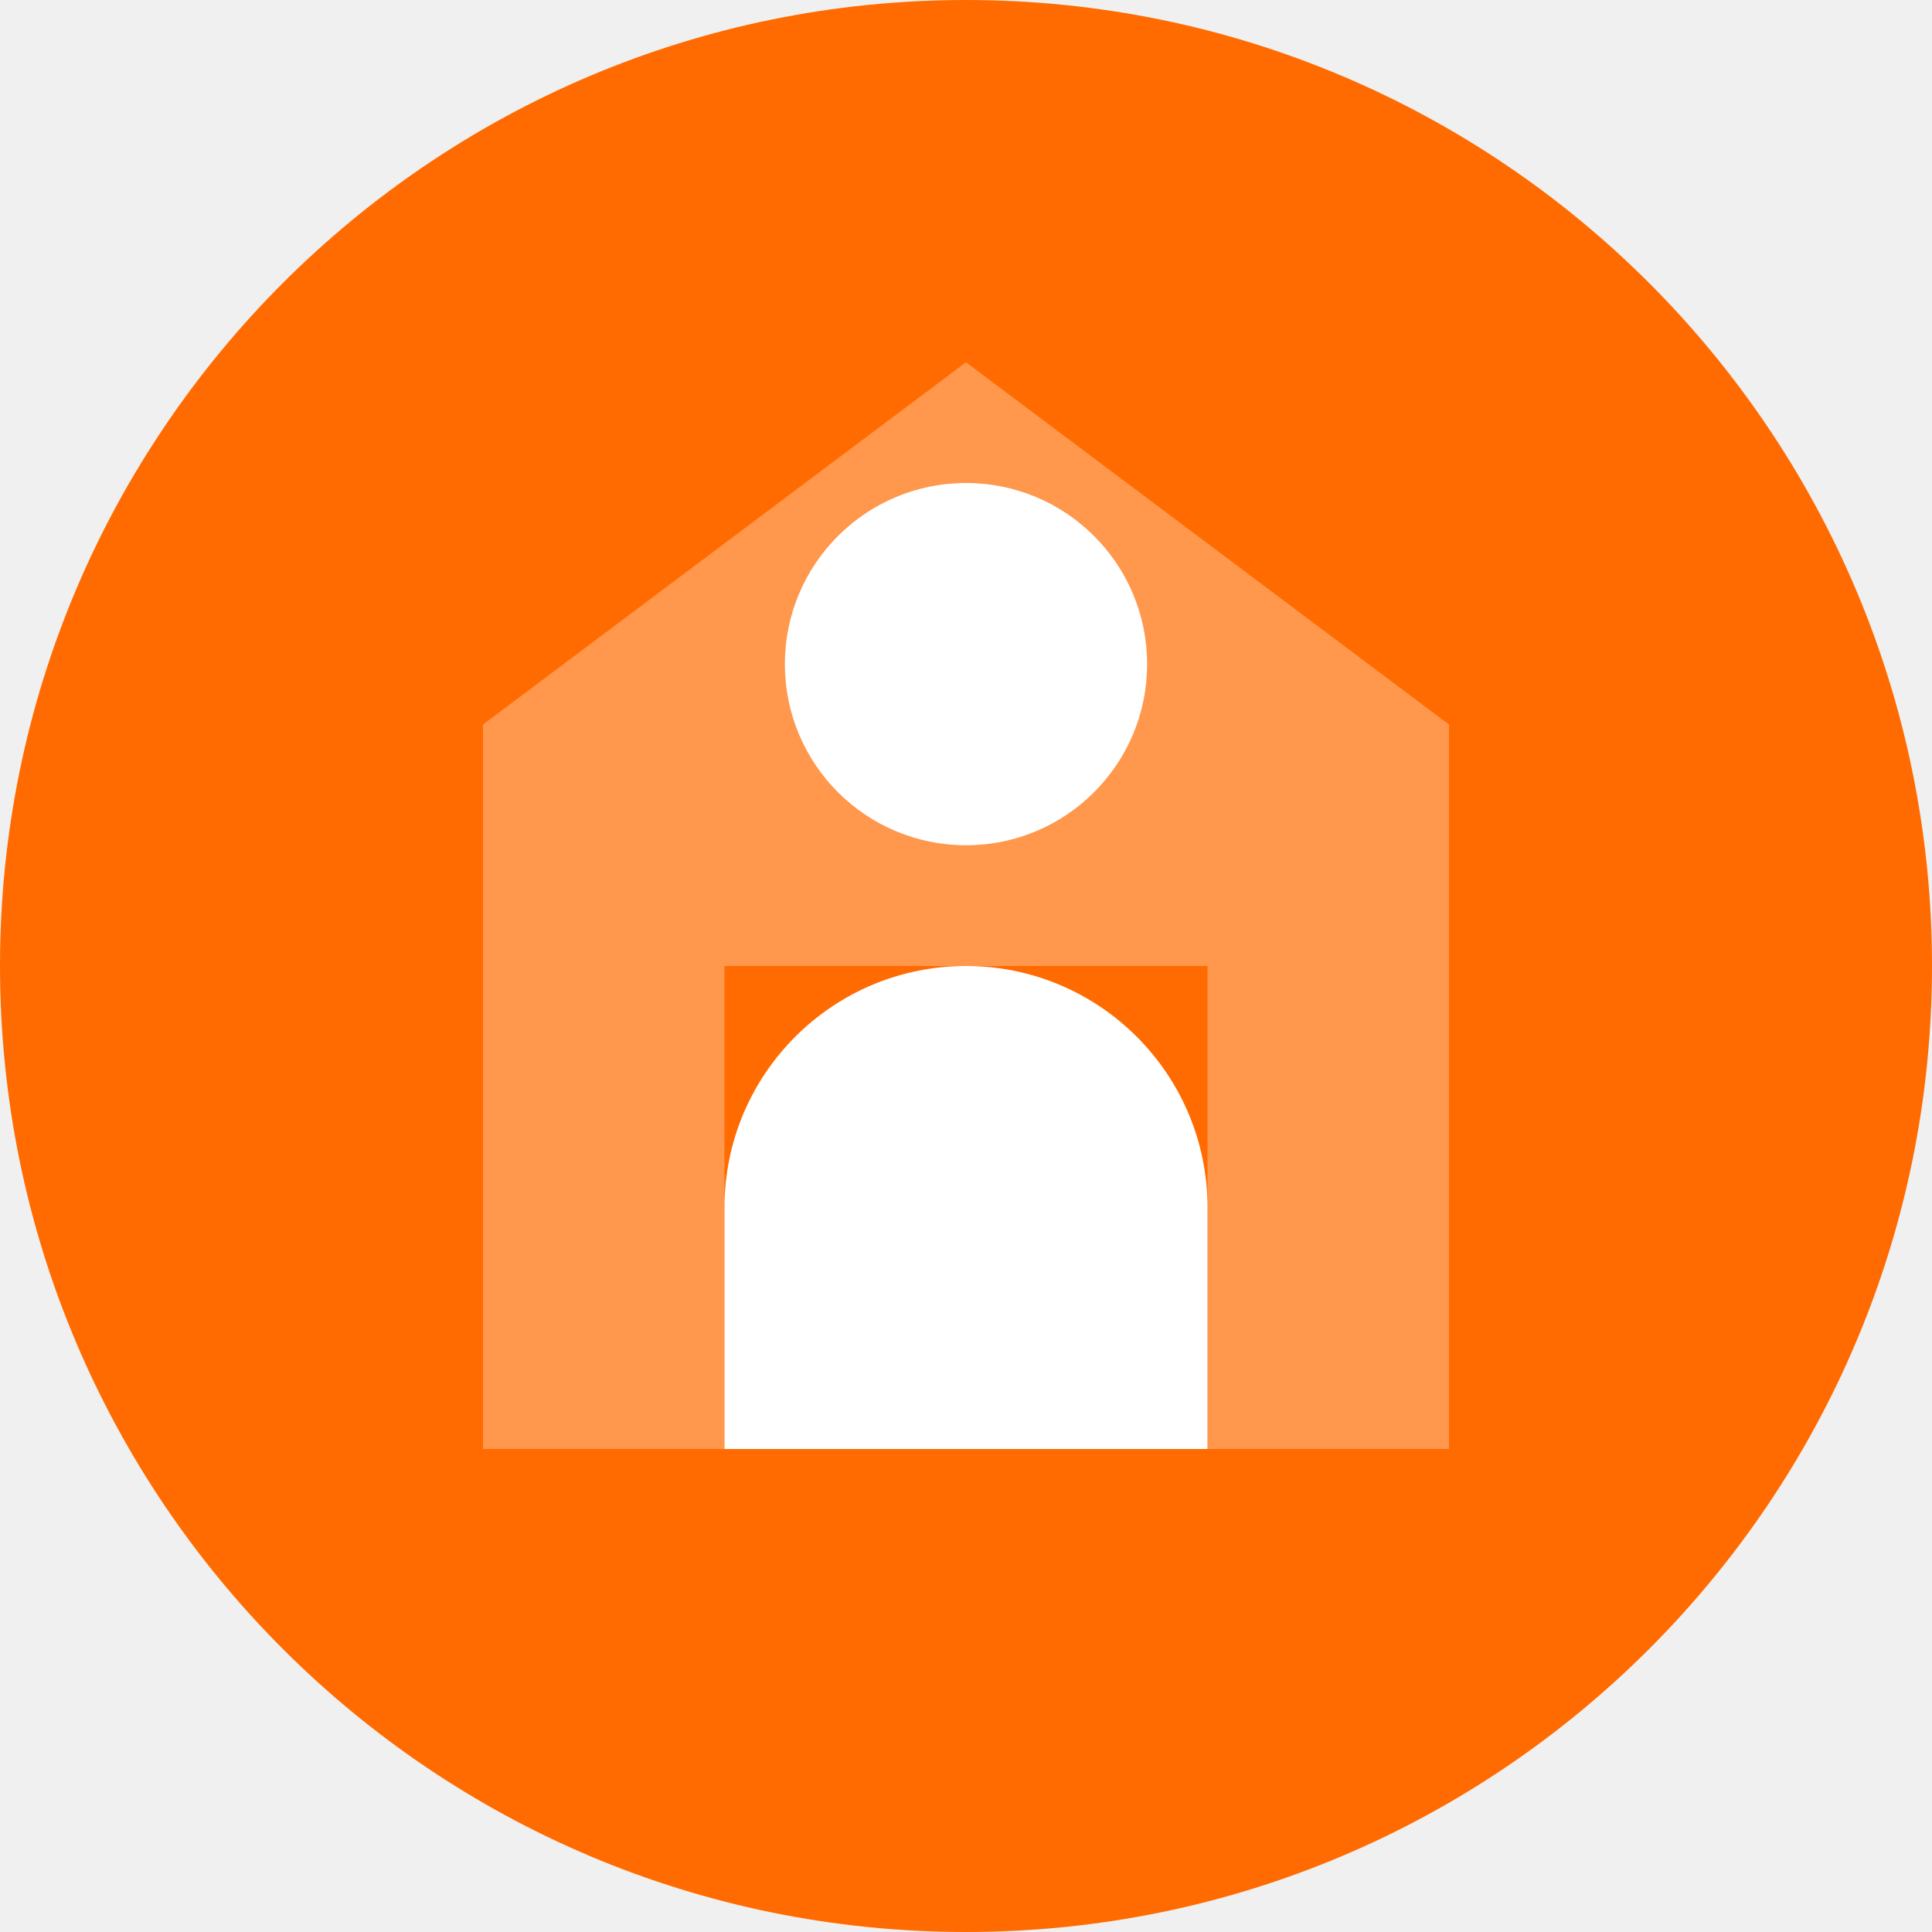
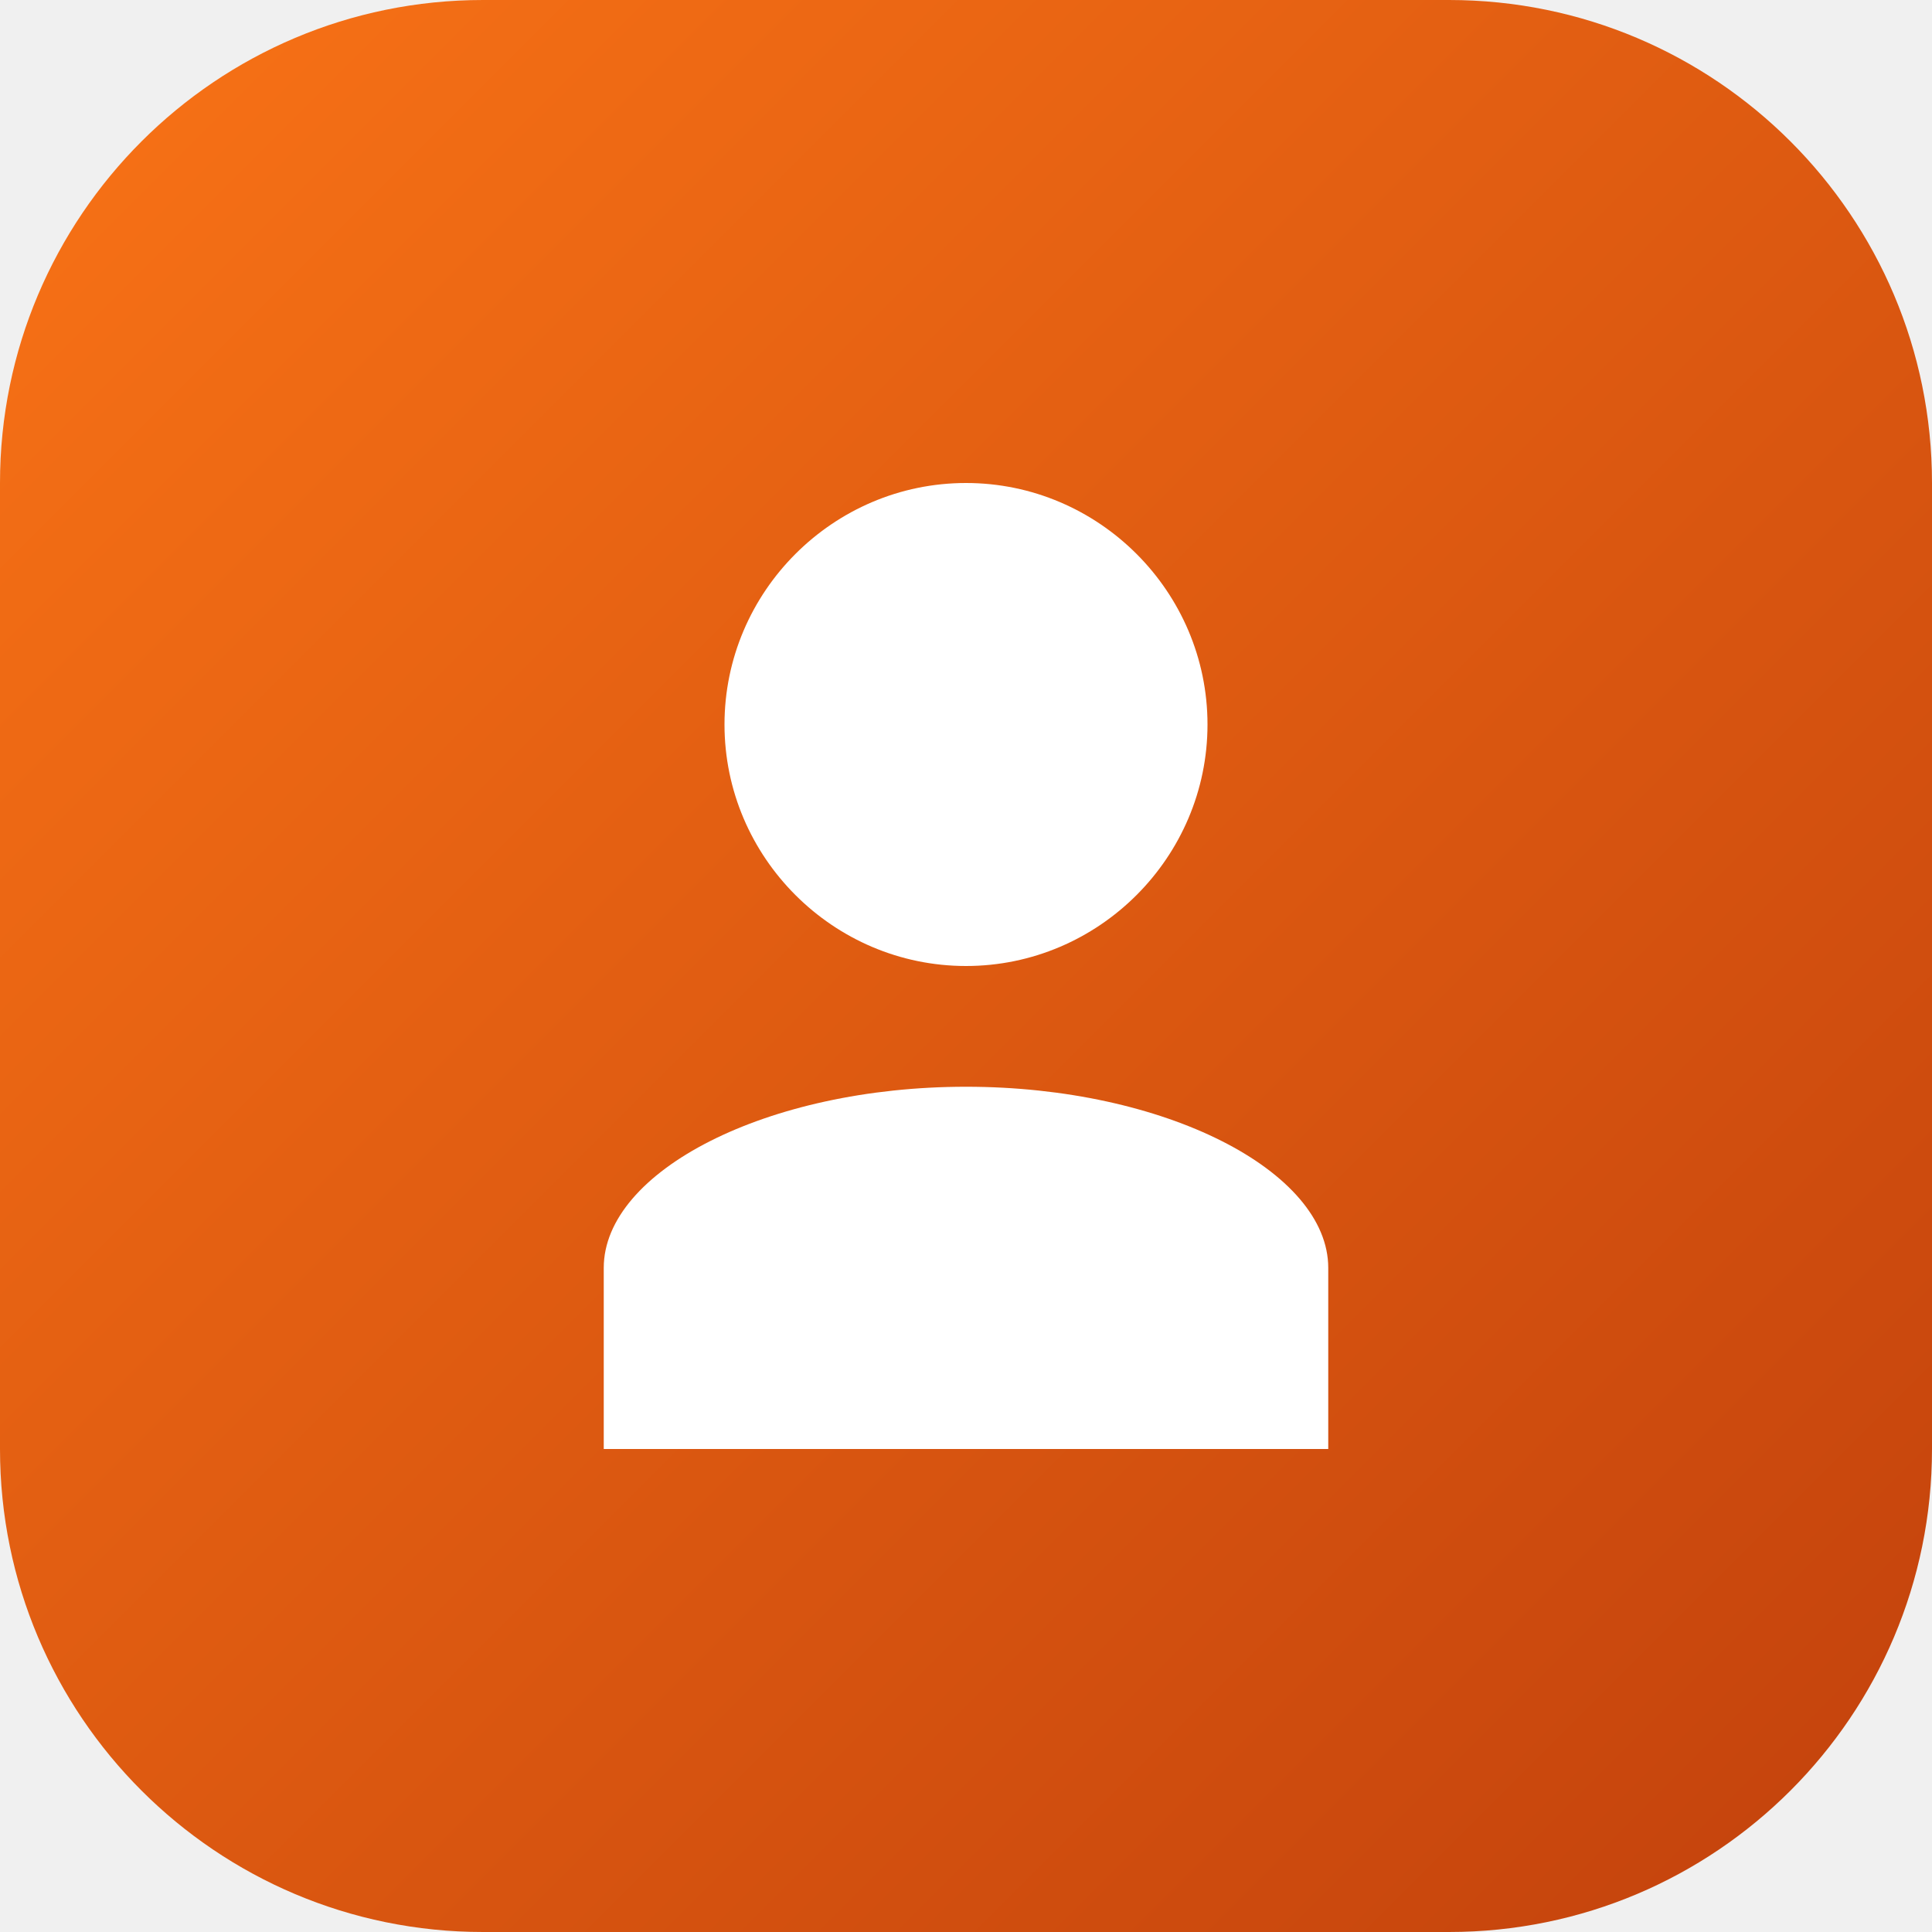
- <svg xmlns="http://www.w3.org/2000/svg" width="32" height="32" viewBox="0 0 32 32" fill="none">
-   <circle cx="16" cy="16" r="16" fill="#FF6B00" />
-   <path d="M16 8C17.657 8 19 9.343 19 11C19 12.657 17.657 14 16 14C14.343 14 13 12.657 13 11C13 9.343 14.343 8 16 8Z" fill="white" />
-   <path d="M20 20C20 17.791 18.209 16 16 16C13.791 16 12 17.791 12 20V24H20V20Z" fill="white" />
-   <path d="M24 12L16 6L8 12V24H12V16H20V24H24V12Z" fill="white" fill-opacity="0.3" />
+ <svg xmlns="http://www.w3.org/2000/svg" width="32" height="32" viewBox="0 0 32 32">
+   <defs>
+     <linearGradient id="gradient" x1="0%" y1="0%" x2="100%" y2="100%">
+       <stop offset="0%" style="stop-color:#f97316" />
+       <stop offset="100%" style="stop-color:#c2410c" />
+     </linearGradient>
+   </defs>
+   <rect width="32" height="32" rx="8" fill="url(#gradient)" />
+   <path d="M16 8C13.8 8 12 9.8 12 12C12 14.2 13.8 16 16 16C18.2 16 20 14.2 20 12C20 9.8 18.2 8 16 8ZM16 18C12.7 18 10 19.4 10 21V24H22V21C22 19.4 19.3 18 16 18Z" fill="white" />
</svg>
